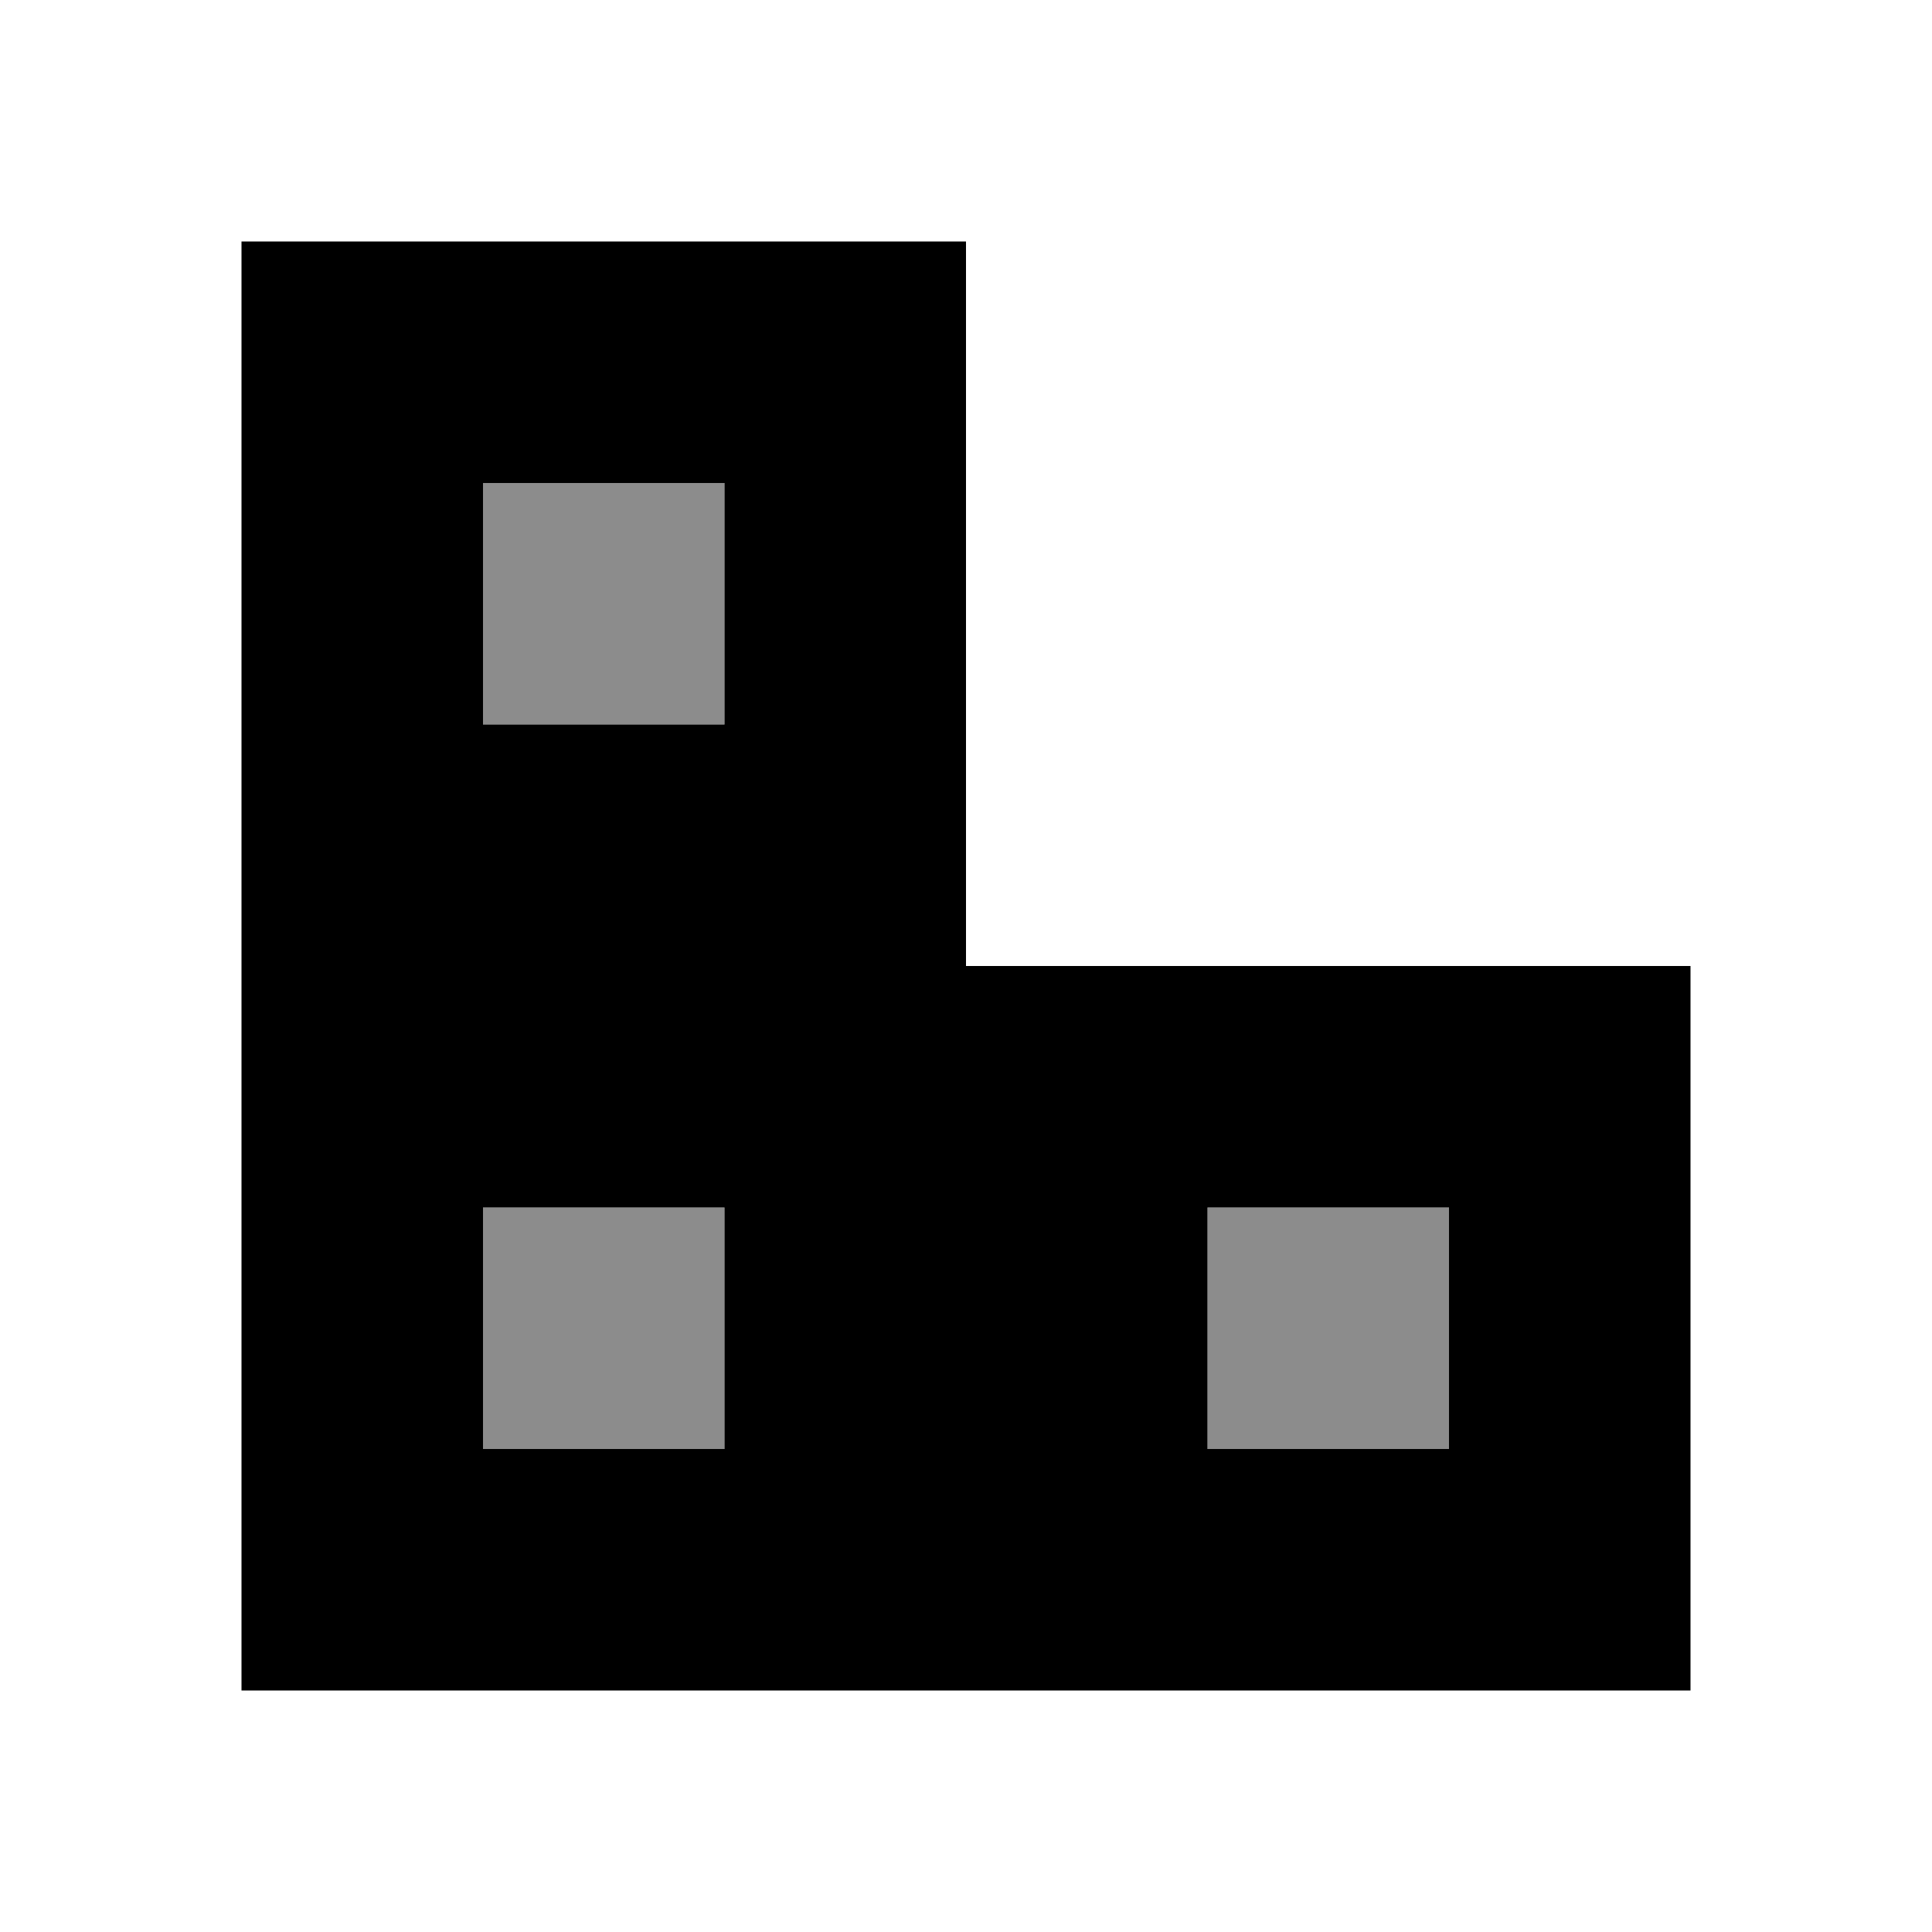
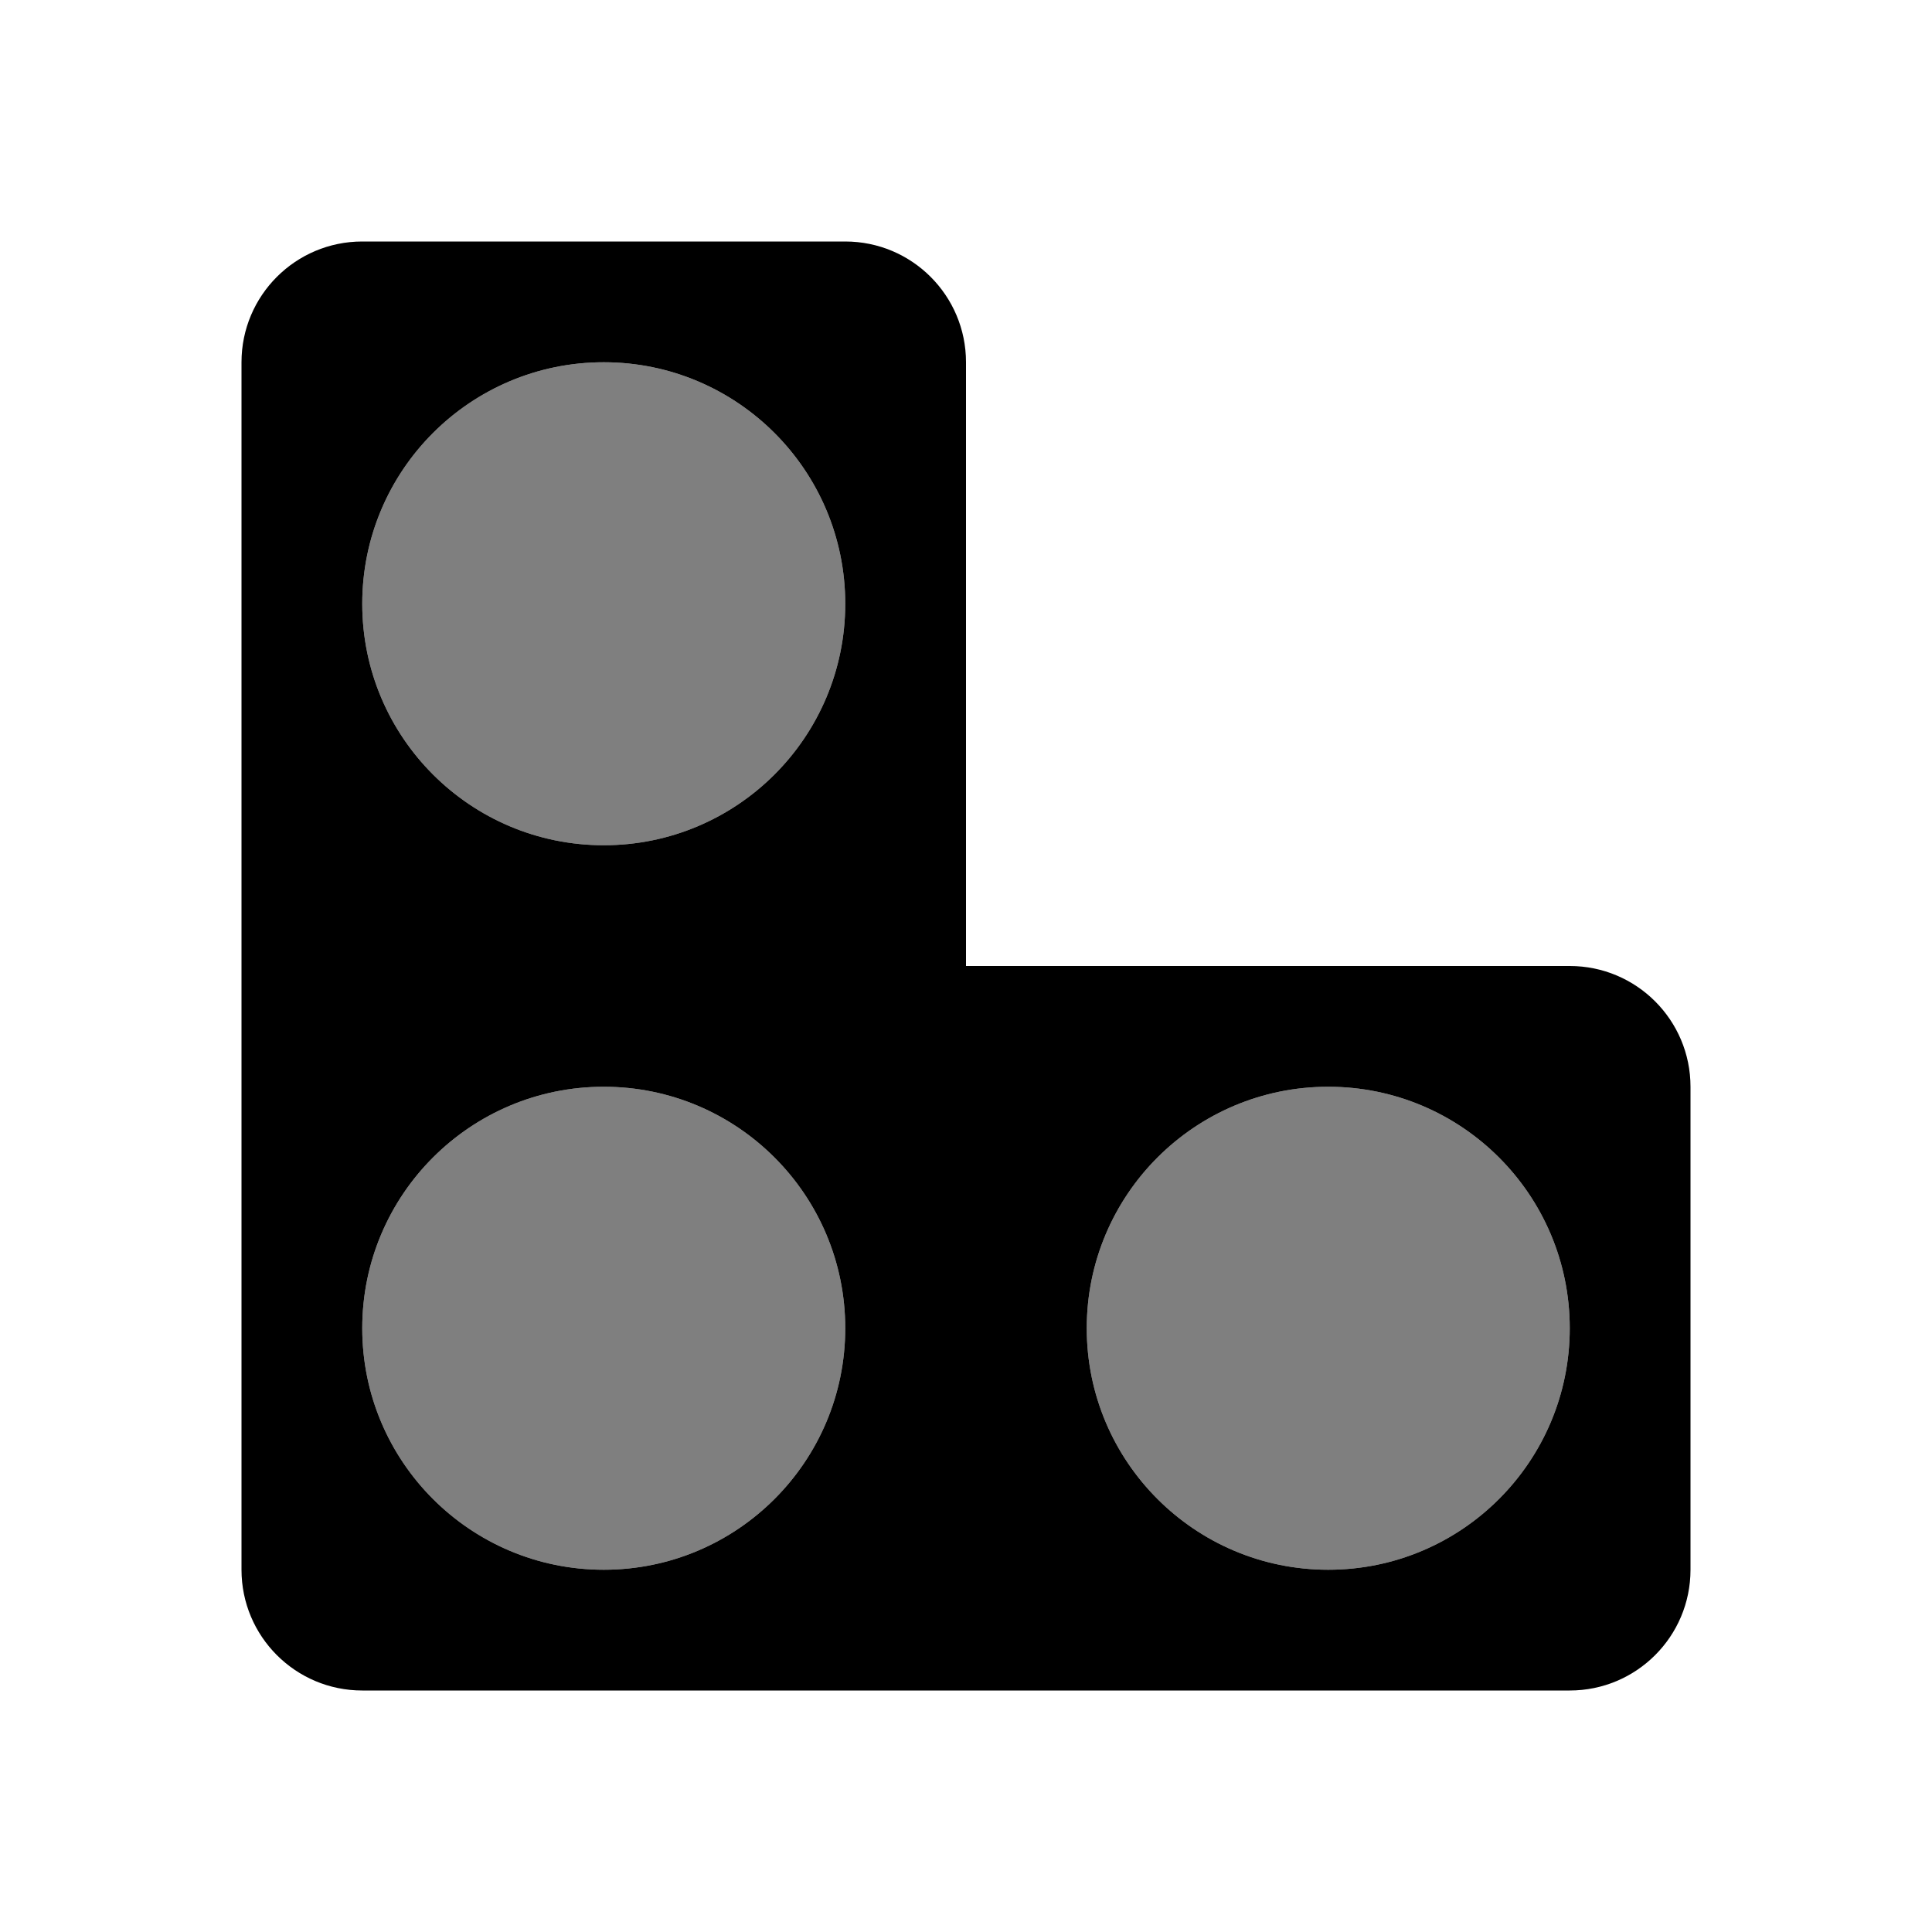
- <svg xmlns="http://www.w3.org/2000/svg" viewBox="0 0 16 16">
-   <path fill="currentColor" fill-rule="evenodd" d="M2 2H8V8H14V14H2ZM4 4H6V6H4ZM4 10H6V12H4ZM10 10H12V12H10Z" />
-   <path fill="currentColor" fill-opacity="0.45" d="M4 4H6V6H4ZM4 10H6V12H4ZM10 10H12V12H10Z" />
+ <svg xmlns="http://www.w3.org/2000/svg" viewBox="0 0 16 16" fill="currentColor">
+   <path fill-rule="evenodd" d="M3 2h4a1 1 0 0 1 1 1v5h5a1 1 0 0 1 1 1v4a1 1 0 0 1-1 1H3a1 1 0 0 1-1-1V3a1 1 0 0 1 1-1zm2 1a2 2 0 1 0 0 4 2 2 0 1 0 0-4zm0 6a2 2 0 1 0 0 4 2 2 0 1 0 0-4zm6 0a2 2 0 1 0 0 4 2 2 0 1 0 0-4z" />
+   <path fill-opacity=".5" d="M5 3a2 2 0 1 1 0 4 2 2 0 1 1 0-4zm0 6a2 2 0 1 1 0 4 2 2 0 1 1 0-4zm6 0a2 2 0 1 1 0 4 2 2 0 1 1 0-4z" />
</svg>
